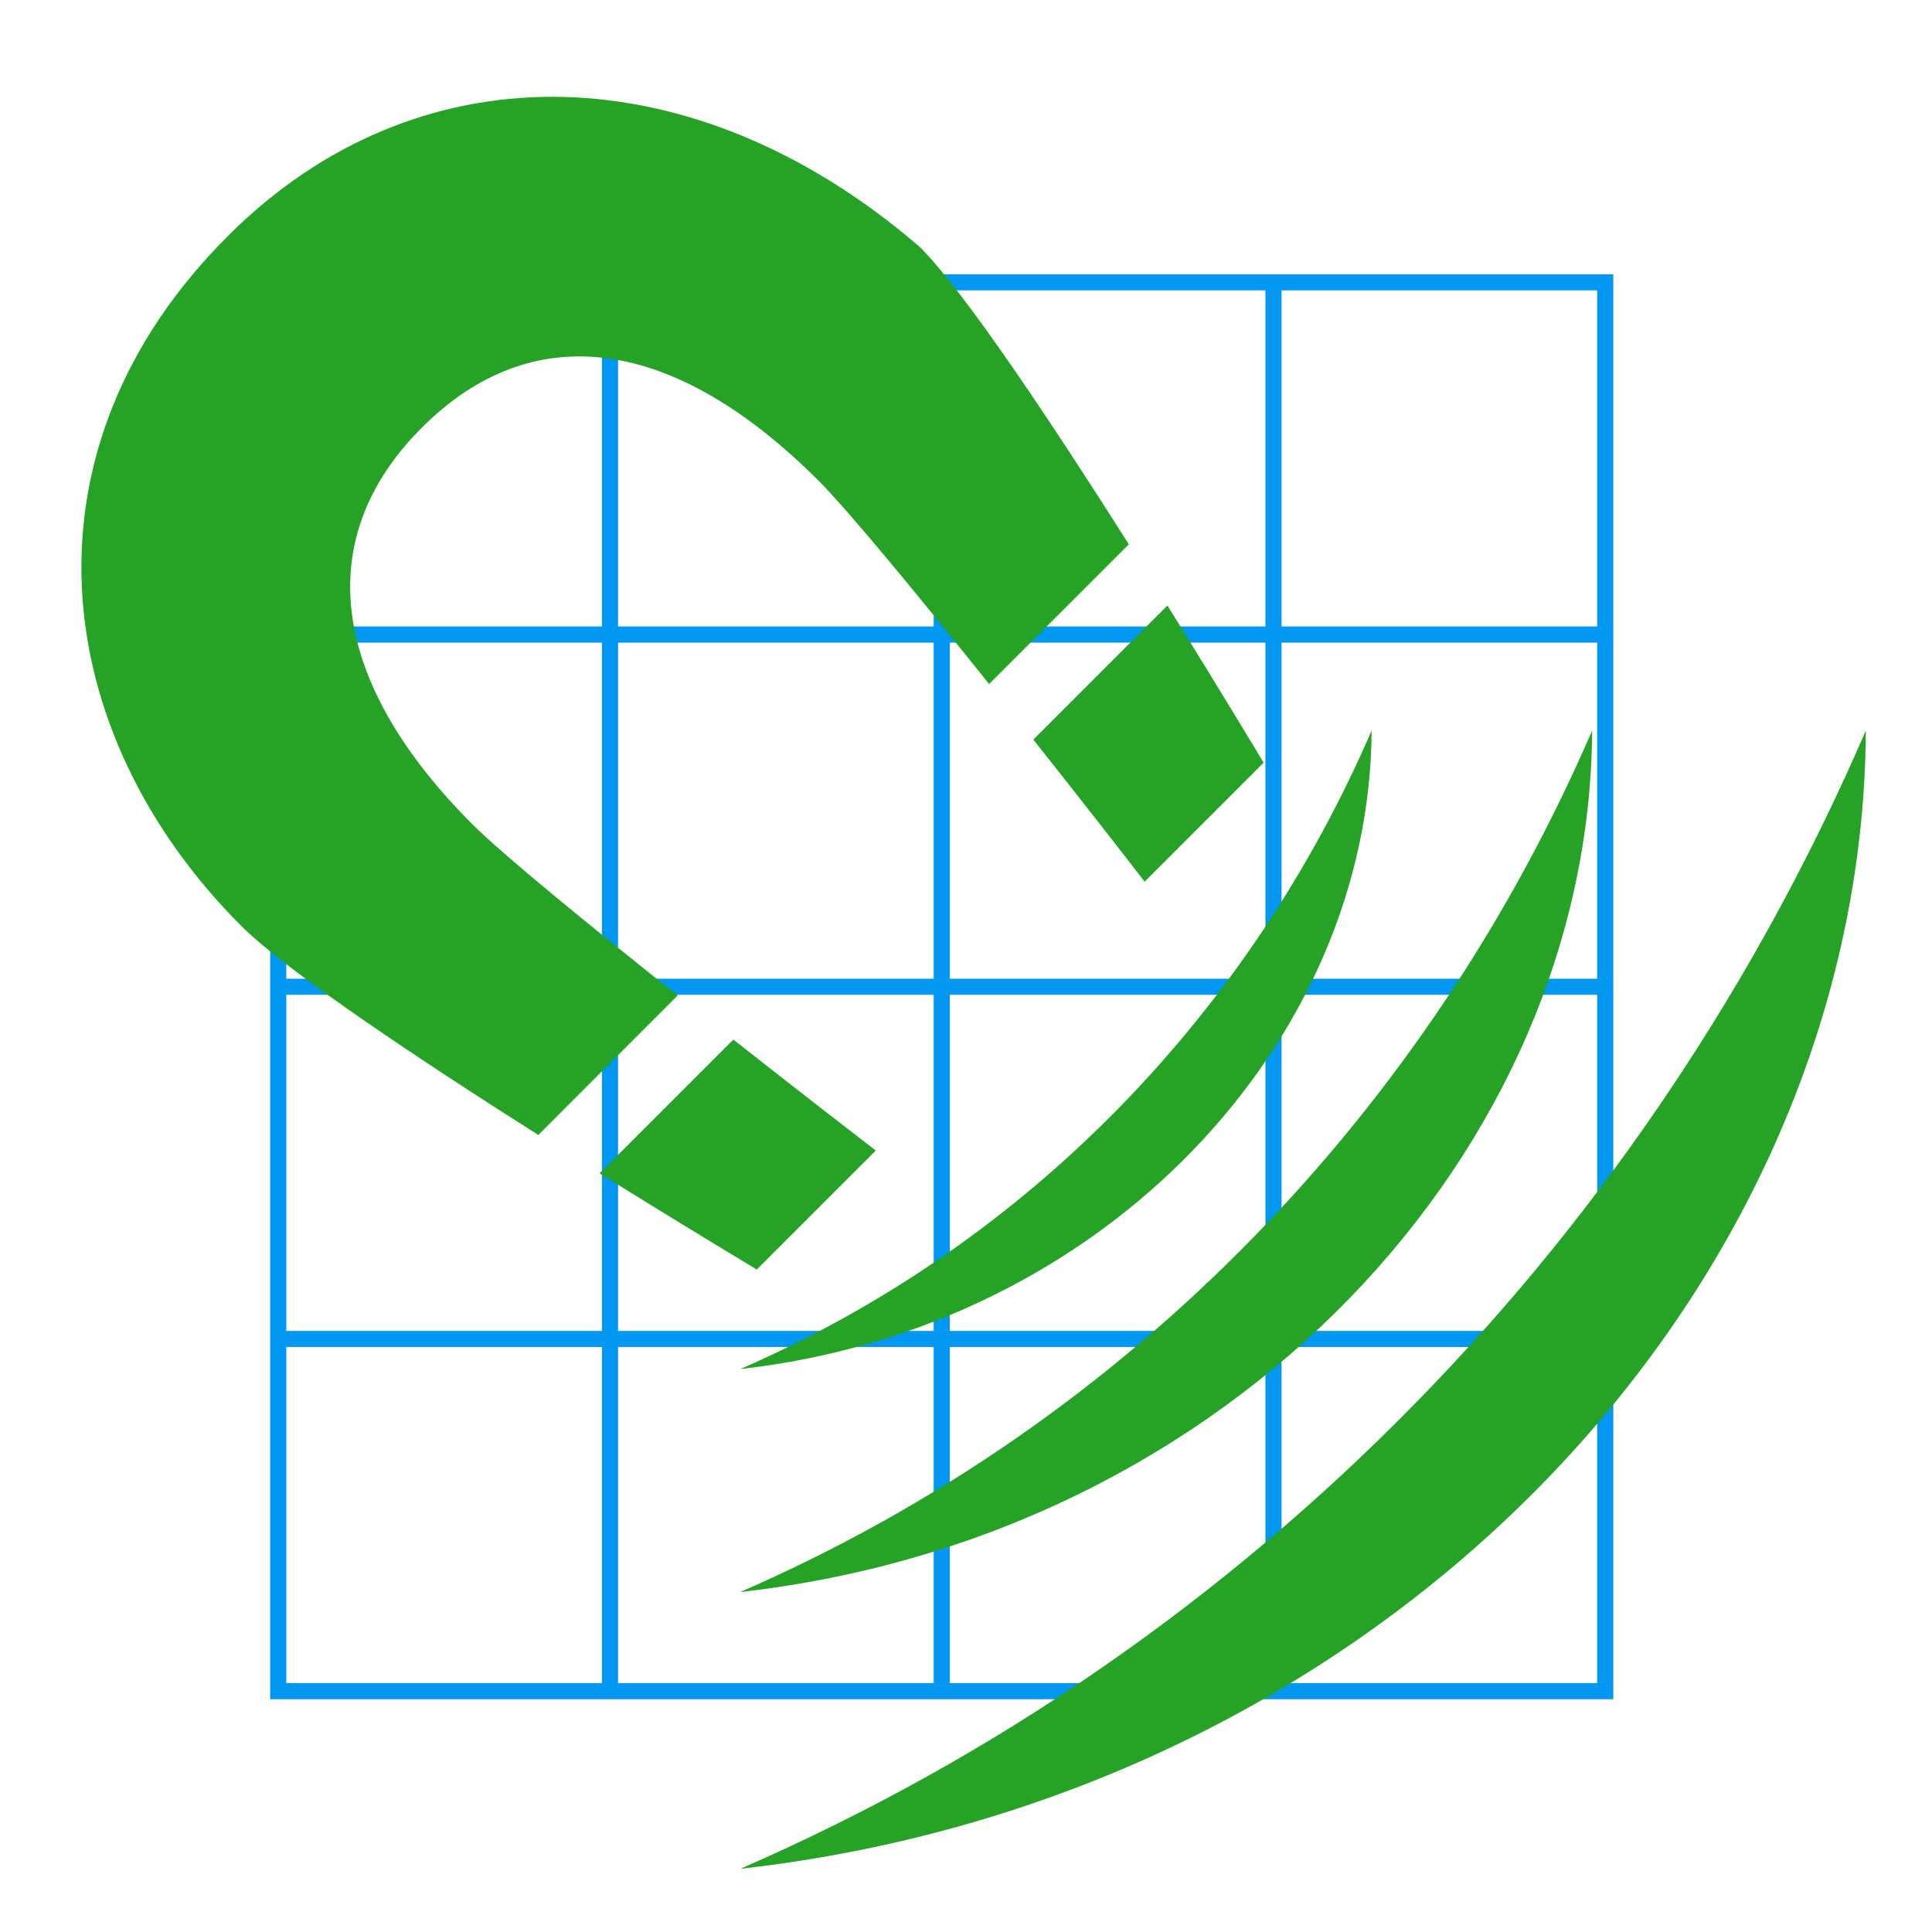
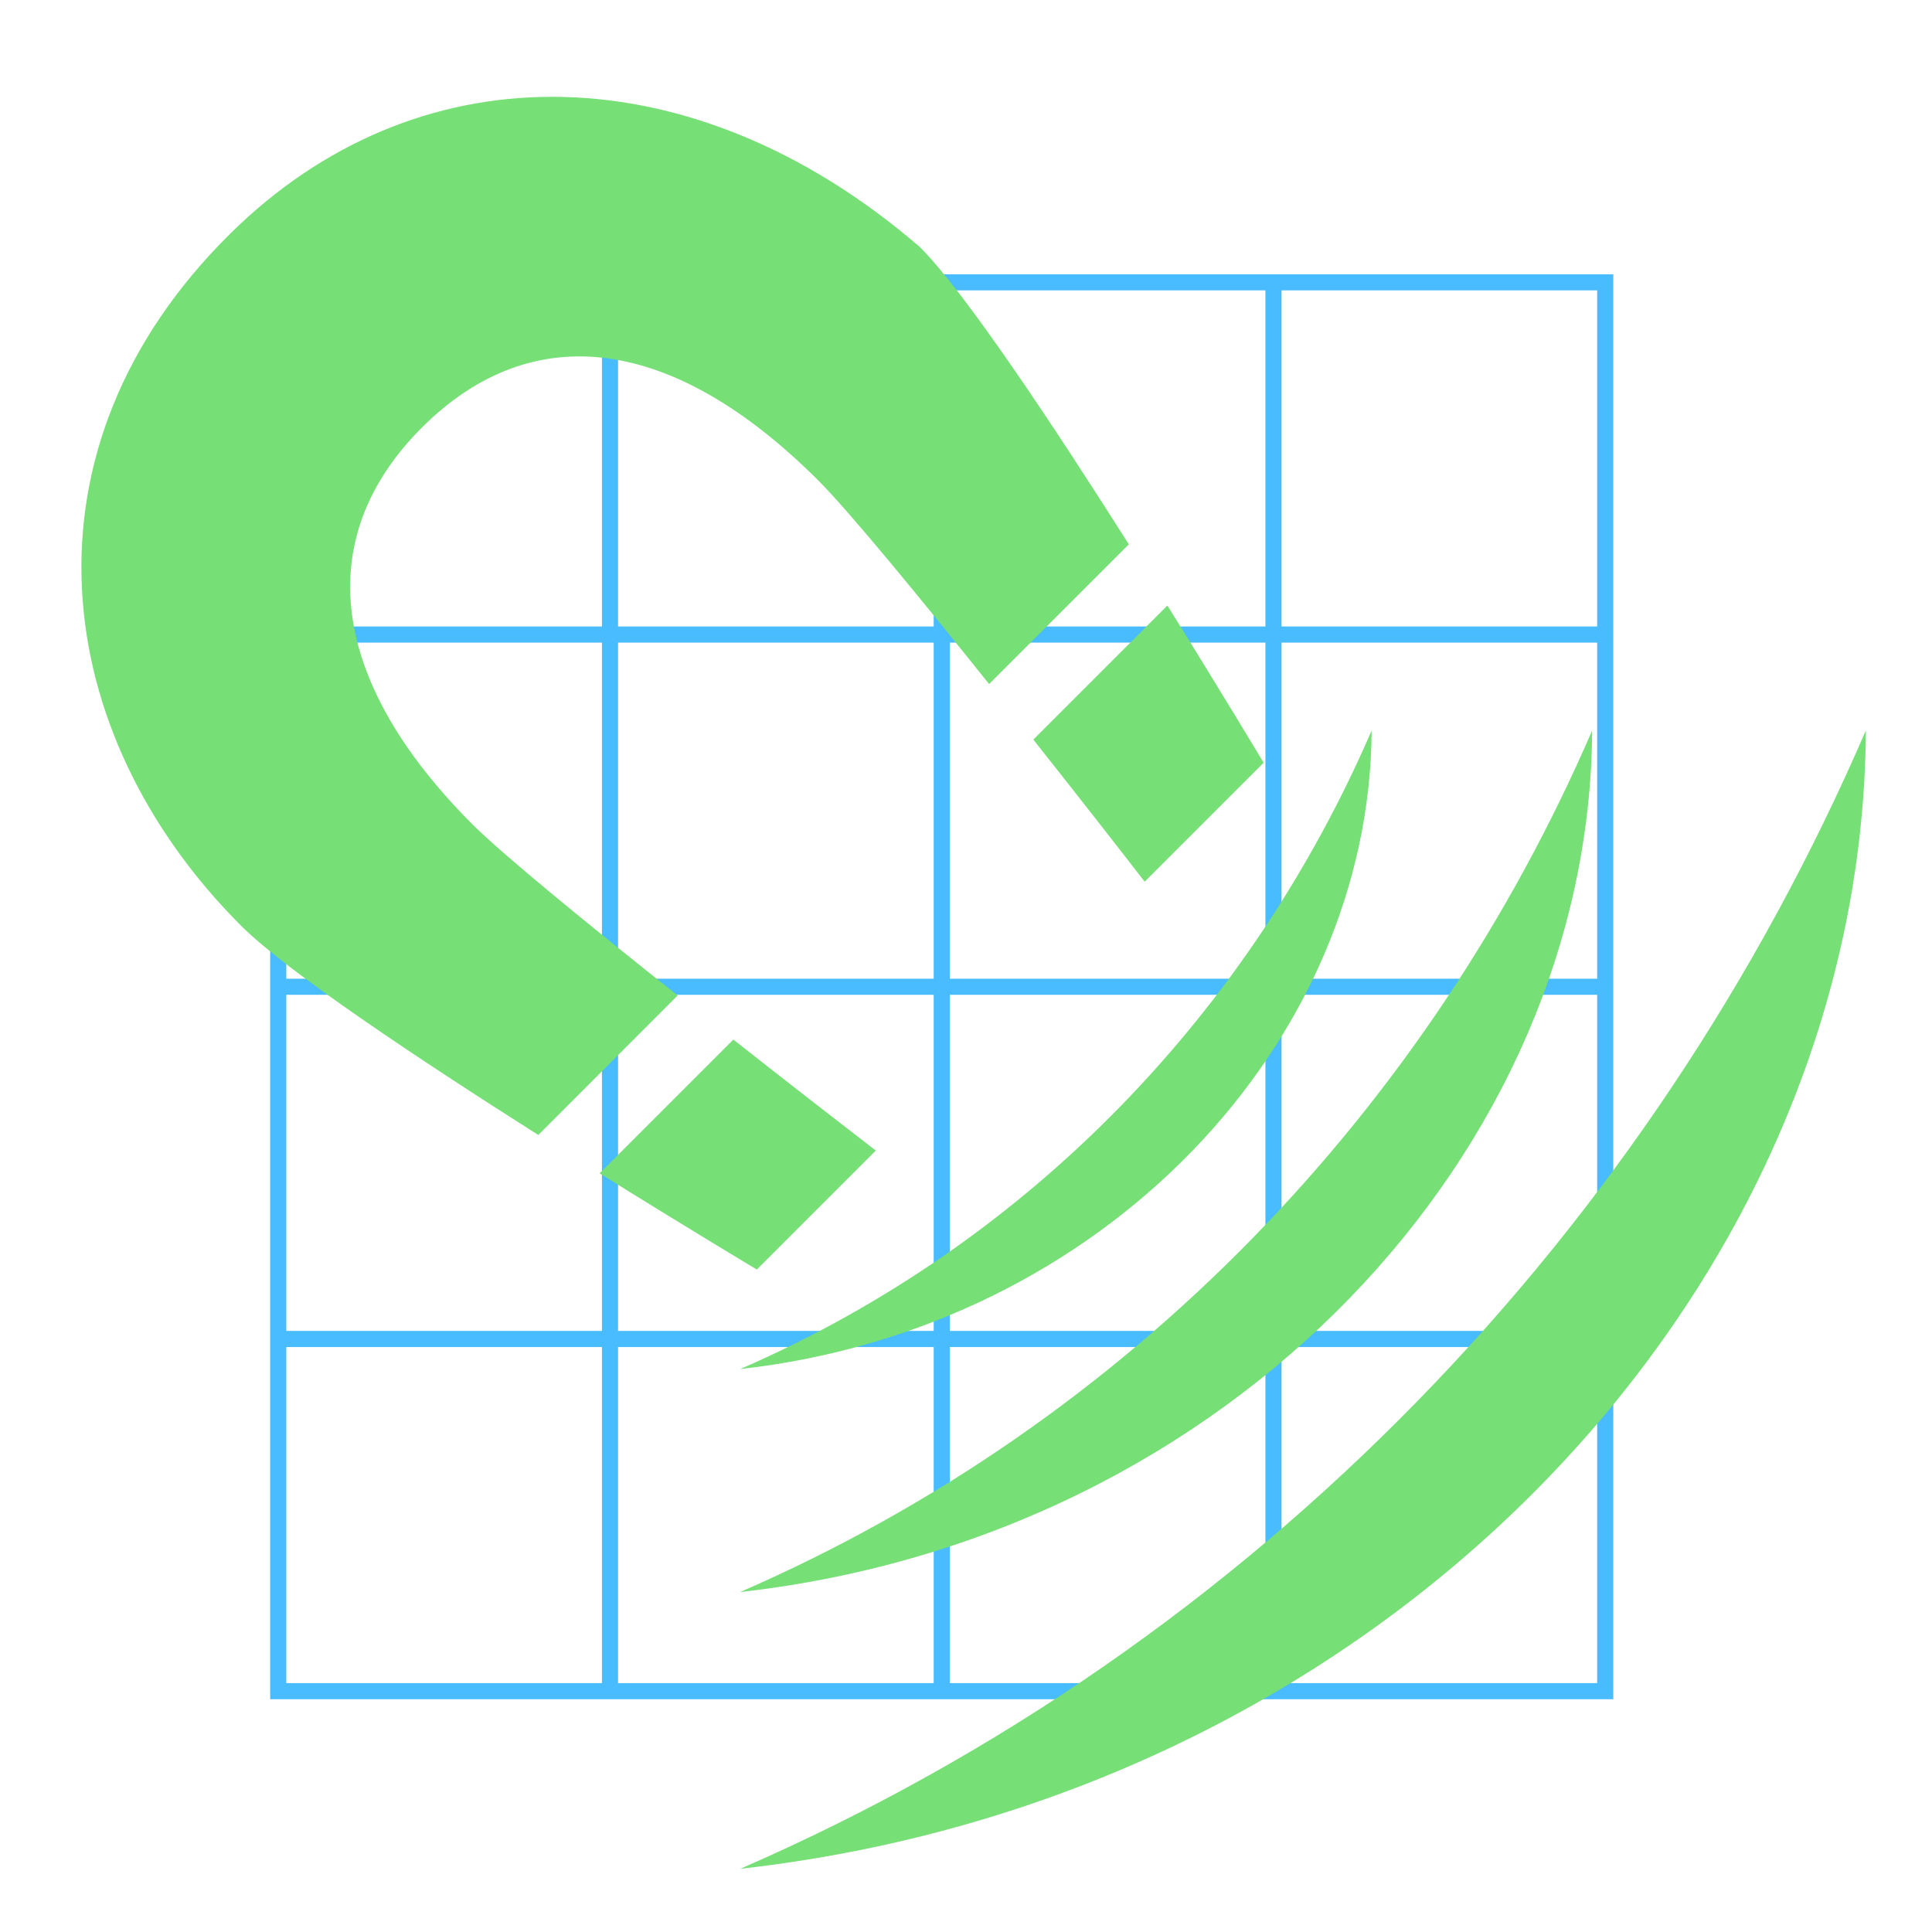
<svg xmlns="http://www.w3.org/2000/svg" style="height: 32px; width: 32px;" width="32px" height="32px" viewBox="0 0 512 512" version="1.1" id="svg8">
  <defs id="defs12" />
  <path d="M0 0h512v512H0z" fill="#000000" fill-opacity="0" style="--darkreader-inline-fill: #000000;" data-darkreader-inline-fill="" id="path2" />
-   <path id="rect856-0-0" style="opacity:0.99;fill:none;fill-opacity:1;stroke:#0096f0;stroke-width:4.272;stroke-miterlimit:4;stroke-dasharray:none;stroke-opacity:1;paint-order:fill markers stroke" d="m 337.486,354.842 h 87.916 v 93.34 h -87.916 z m -87.916,0 h 87.916 v 93.34 h -87.916 z m -87.916,0 h 87.916 v 93.34 h -87.916 z m -87.916,0 h 87.916 v 93.34 H 73.737 Z M 337.486,261.502 h 87.916 v 93.34 h -87.916 z m -87.916,0 h 87.916 v 93.34 h -87.916 z m -87.916,0 h 87.916 v 93.34 h -87.916 z m -87.916,0 h 87.916 v 93.34 H 73.737 Z M 337.486,168.162 h 87.916 v 93.34 h -87.916 z m -87.916,0 h 87.916 v 93.34 h -87.916 z m -87.916,0 h 87.916 v 93.34 h -87.916 z m -87.916,0 h 87.916 v 93.34 H 73.737 Z M 337.486,74.821 h 87.916 v 93.34 h -87.916 z m -87.916,0 h 87.916 v 93.34 h -87.916 z m -87.916,0 h 87.916 v 93.34 h -87.916 z m -87.916,0 h 87.916 v 93.34 H 73.737 Z" />
+   <path id="rect856-0-0" style="opacity:0.99;fill:none;fill-opacity:1;stroke:#48baff;stroke-width:4.272;stroke-miterlimit:4;stroke-dasharray:none;stroke-opacity:1;paint-order:fill markers stroke" d="m 337.486,354.842 h 87.916 v 93.34 h -87.916 z m -87.916,0 h 87.916 v 93.34 h -87.916 z m -87.916,0 h 87.916 v 93.34 h -87.916 z m -87.916,0 h 87.916 v 93.34 H 73.737 Z M 337.486,261.502 h 87.916 v 93.34 h -87.916 z m -87.916,0 h 87.916 v 93.34 h -87.916 z m -87.916,0 h 87.916 v 93.34 h -87.916 z m -87.916,0 h 87.916 v 93.34 H 73.737 Z M 337.486,168.162 h 87.916 v 93.34 h -87.916 z m -87.916,0 h 87.916 v 93.34 h -87.916 z m -87.916,0 h 87.916 v 93.34 h -87.916 z m -87.916,0 h 87.916 v 93.34 H 73.737 Z M 337.486,74.821 h 87.916 v 93.34 h -87.916 z m -87.916,0 h 87.916 v 93.34 h -87.916 z m -87.916,0 h 87.916 v 93.34 h -87.916 z m -87.916,0 h 87.916 v 93.34 H 73.737 Z" />
  <g class="" transform="translate(0,0)" id="g6" style="">
-     <path d="M146.063 25.656c-30.86.074-60.556 12.052-85.094 36.313C3.285 119 12.986 194.422 63.905 245.343c12.042 12.04 47.124 35.39 78.75 55.437l36.938-36.967c-23.064-18.33-46.265-37.235-54.375-45.344-38.193-38.193-42.604-75.96-13.44-105.126 29.167-29.166 66.482-24.61 105.126 14.03 8.09 8.09 26.932 31.048 45.22 53.907l37.03-37.03c-20.045-31.623-43.335-66.74-55.375-78.78-30.685-26.483-64.868-39.892-97.718-39.814zM309.375 160.47L273.845 196c13.103 16.54 24.525 31.2 29.5 37.656l31.53-31.53s-10.95-18.314-25.5-41.657zm54.125 33.124c-31.963 73.943-90.175 135.65-167.313 169.22 96.67-10.858 166.86-86.763 167.313-169.22zm58.438 0C378.812 293.36 300.23 376.616 196.155 421.906c130.426-14.648 225.167-117.06 225.78-228.312zm72.53 0C437.49 325.414 333.7 435.407 196.19 495.25c172.33-19.356 297.47-154.66 298.28-301.656zM194.345 275.5l-35.438 35.438c23.348 14.552 41.656 25.5 41.656 25.5l31.532-31.532c-6.443-4.963-21.143-16.33-37.75-29.406z" style="--darkreader-inline-fill: #8b8104;" data-darkreader-inline-fill="" id="path4" fill-opacity="1" fill="#26a326" />
+     <path d="M146.063 25.656c-30.86.074-60.556 12.052-85.094 36.313C3.285 119 12.986 194.422 63.905 245.343c12.042 12.04 47.124 35.39 78.75 55.437l36.938-36.967c-23.064-18.33-46.265-37.235-54.375-45.344-38.193-38.193-42.604-75.96-13.44-105.126 29.167-29.166 66.482-24.61 105.126 14.03 8.09 8.09 26.932 31.048 45.22 53.907l37.03-37.03c-20.045-31.623-43.335-66.74-55.375-78.78-30.685-26.483-64.868-39.892-97.718-39.814zM309.375 160.47L273.845 196c13.103 16.54 24.525 31.2 29.5 37.656l31.53-31.53s-10.95-18.314-25.5-41.657zm54.125 33.124c-31.963 73.943-90.175 135.65-167.313 169.22 96.67-10.858 166.86-86.763 167.313-169.22zm58.438 0C378.812 293.36 300.23 376.616 196.155 421.906c130.426-14.648 225.167-117.06 225.78-228.312zm72.53 0C437.49 325.414 333.7 435.407 196.19 495.25c172.33-19.356 297.47-154.66 298.28-301.656zM194.345 275.5l-35.438 35.438c23.348 14.552 41.656 25.5 41.656 25.5l31.532-31.532c-6.443-4.963-21.143-16.33-37.75-29.406z" style="--darkreader-inline-fill: #8b8104;" data-darkreader-inline-fill="" id="path4" fill-opacity="1" fill="#76df76" />
  </g>
</svg>
